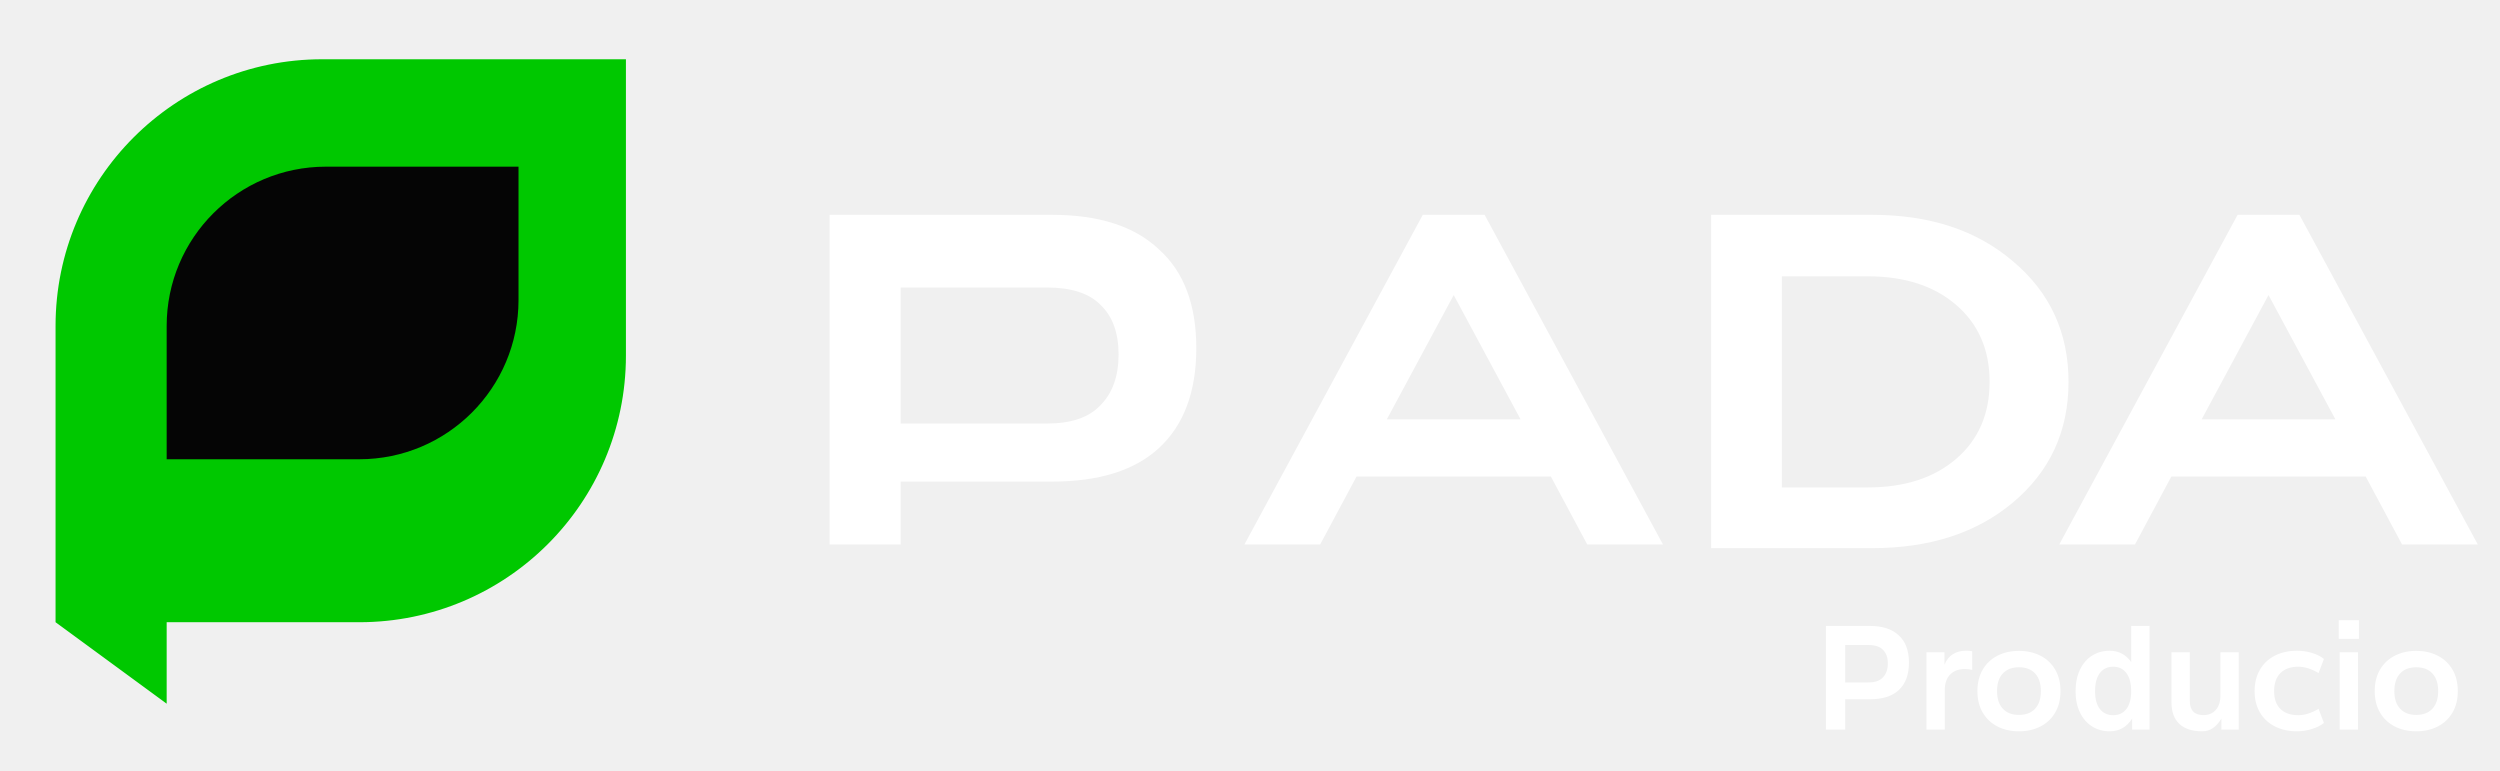
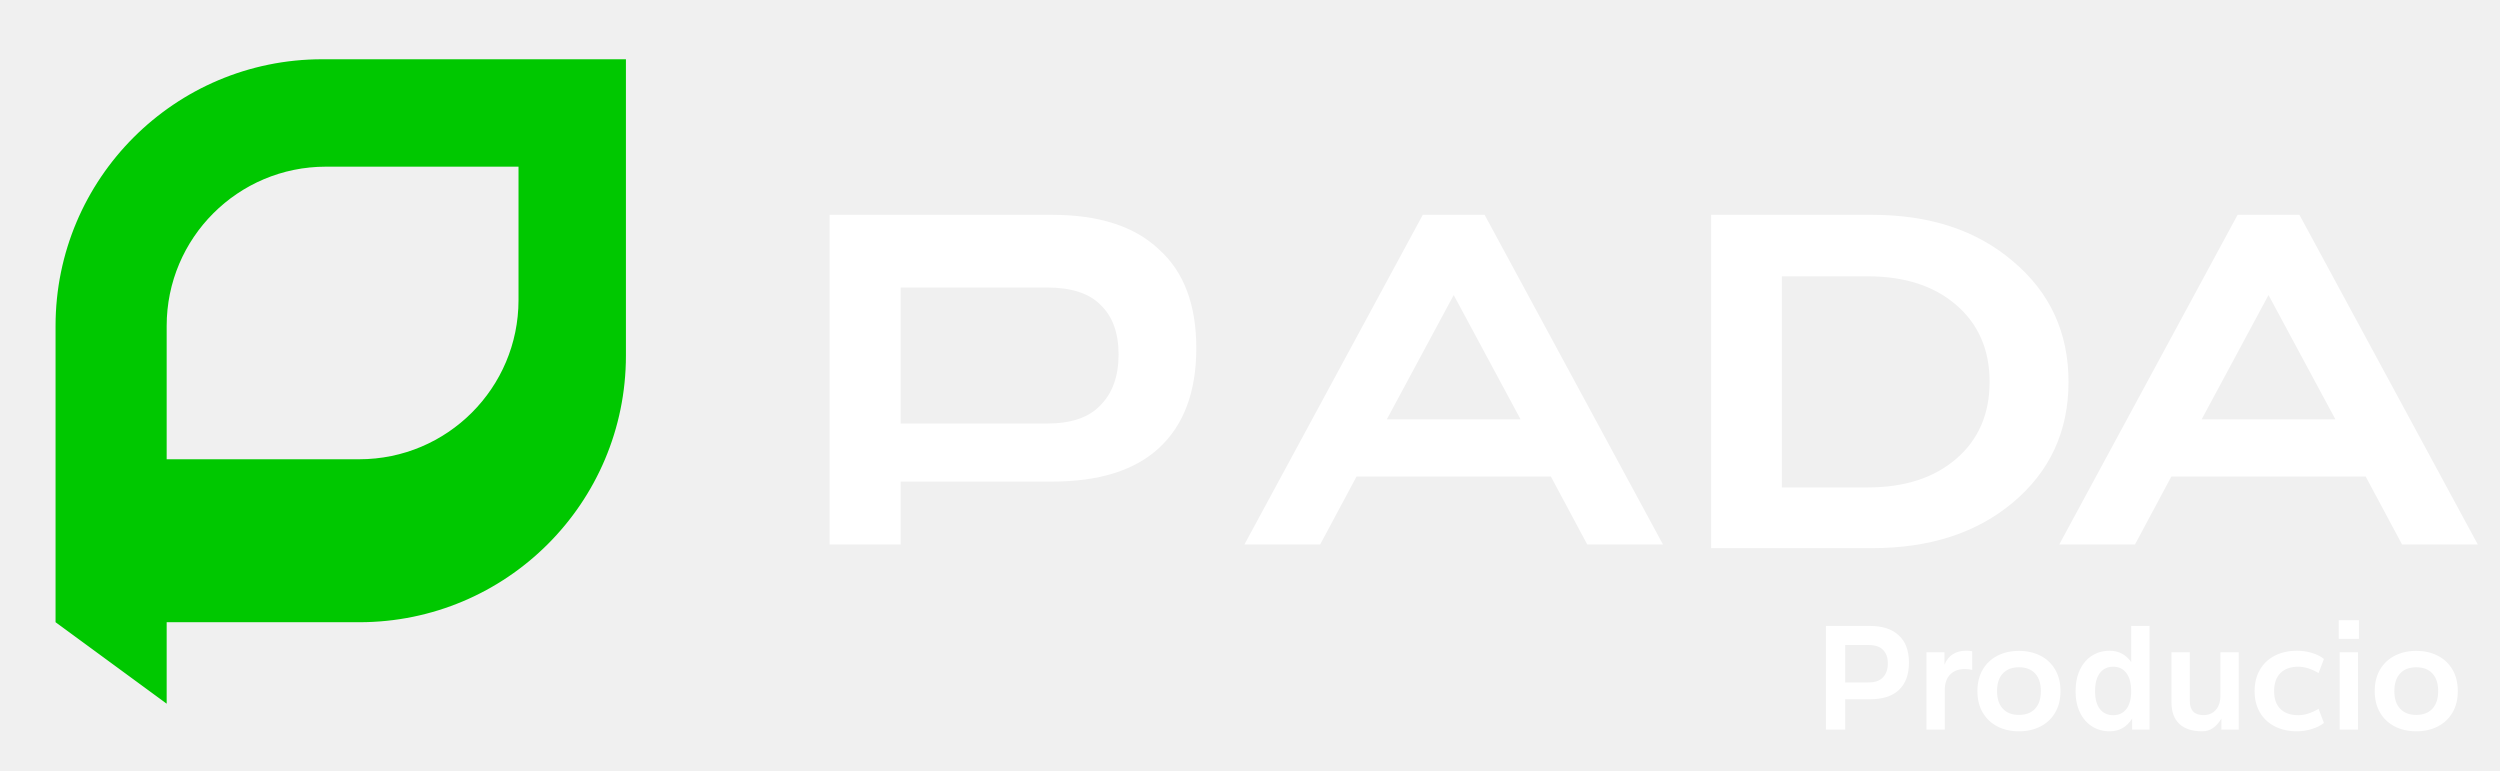
<svg xmlns="http://www.w3.org/2000/svg" width="675" height="208" viewBox="0 0 675 208" fill="none">
-   <path d="M15 168V88C15 48.236 47.236 16 87 16H169V96C169 135.765 136.765 168 97 168H45V190L15 168Z" fill="#00C800" />
-   <path d="M45 124V88C45 64.252 64.252 45 88 45H140V81C140 104.748 120.748 124 97 124H45Z" fill="#050505" />
+   <path fill-rule="evenodd" clip-rule="evenodd" d="M15 168V88C15 48.236 47.236 16 87 16H169V96C169 135.765 136.765 168 97 168H45V190L15 168ZM45 124V88C45 64.252 64.252 45 88 45H140V81C140 104.748 120.748 124 97 124H45Z" fill="#00C800" />
  <path d="M224 58H284C296.703 58 306.333 61.104 312.889 67.311C319.63 73.334 323 82.236 323 94.017C323 105.798 319.63 114.792 312.889 121C306.333 127.023 296.703 130.034 284 130.034H243.176V147H224V58ZM243.176 114.357H282.658C289.214 114.357 294.034 112.711 297.116 109.42C300.383 106.128 302.016 101.56 302.016 95.714C302.016 89.869 300.383 85.393 297.116 82.286C294.034 79.179 289.214 77.625 282.658 77.625H243.176V114.357Z" fill="white" />
  <path d="M384.155 58H400.845L449 147H428.551L418.732 128.661H366.268L356.449 147H336L384.155 58ZM410.551 113.214L392.5 79.667L374.449 113.214H410.551Z" fill="white" />
  <path d="M462 58H505.455C521.049 58 533.747 62.196 543.548 70.589C553.516 78.982 558.5 89.821 558.5 103.107C558.5 116.393 553.516 127.232 543.548 135.625C533.747 143.875 521.049 148 505.455 148H462V58ZM504.292 131.607C514.259 131.607 522.235 129.018 528.219 123.839C534.203 118.661 537.195 111.75 537.195 103.107C537.195 94.464 534.203 87.554 528.219 82.375C522.235 77.196 514.259 74.607 504.292 74.607H481.109V131.607H504.292Z" fill="white" />
  <path d="M604.155 58H620.845L669 147H648.551L638.732 128.661H586.268L576.449 147H556L604.155 58ZM630.551 113.214L612.5 79.667L594.449 113.214H630.551Z" fill="white" />
  <path d="M493 169H504.824C508.275 169 510.891 169.854 512.672 171.561C514.503 173.218 515.418 175.665 515.418 178.903C515.418 182.141 514.503 184.613 512.672 186.32C510.891 187.977 508.275 188.806 504.824 188.806H498.199V197H493V169ZM498.199 184.258H504.459C506.24 184.258 507.549 183.805 508.386 182.899C509.273 181.994 509.716 180.737 509.716 179.129C509.716 177.521 509.273 176.289 508.386 175.434C507.549 174.58 506.24 174.153 504.459 174.153H498.199V184.258Z" fill="white" />
  <path d="M520.146 176.109H525.01V179.468C526.052 176.947 528.015 175.687 530.899 175.687C531.494 175.687 532.026 175.737 532.497 175.837V180.864C531.754 180.714 531.085 180.638 530.49 180.638C528.833 180.638 527.519 181.129 526.548 182.112C525.577 183.094 525.091 184.492 525.091 186.305V197H520.146V176.109Z" fill="white" />
  <path d="M545.118 197.452C542.928 197.452 540.985 197.013 539.289 196.136C537.594 195.258 536.272 194.005 535.324 192.377C534.376 190.749 533.902 188.822 533.902 186.595C533.902 184.367 534.376 182.44 535.324 180.812C536.272 179.184 537.594 177.931 539.289 177.054C540.985 176.176 542.928 175.737 545.118 175.737C547.308 175.737 549.251 176.176 550.947 177.054C552.642 177.931 553.964 179.184 554.912 180.812C555.86 182.44 556.334 184.367 556.334 186.595C556.334 188.822 555.86 190.749 554.912 192.377C553.964 194.005 552.642 195.258 550.947 196.136C549.251 197.013 547.308 197.452 545.118 197.452ZM545.118 193.027C546.996 193.027 548.451 192.466 549.484 191.345C550.517 190.224 551.034 188.64 551.034 186.595C551.034 184.549 550.517 182.966 549.484 181.845C548.451 180.724 546.996 180.163 545.118 180.163C543.24 180.163 541.785 180.724 540.752 181.845C539.719 182.966 539.203 184.549 539.203 186.595C539.203 188.64 539.719 190.224 540.752 191.345C541.785 192.466 543.24 193.027 545.118 193.027Z" fill="white" />
  <path d="M569.616 197.452C567.841 197.452 566.257 197.013 564.866 196.136C563.474 195.258 562.383 194.005 561.592 192.377C560.801 190.749 560.405 188.835 560.405 186.633C560.405 184.405 560.801 182.466 561.592 180.812C562.383 179.159 563.474 177.893 564.866 177.016C566.257 176.138 567.841 175.699 569.616 175.699C572.031 175.699 573.967 176.714 575.423 178.746V169H580.369V197H575.678V194.018C574.223 196.307 572.202 197.452 569.616 197.452ZM570.56 193.102C572.083 193.102 573.272 192.54 574.129 191.419C574.986 190.298 575.415 188.696 575.415 186.614C575.415 184.506 574.986 182.879 574.129 181.731C573.272 180.584 572.083 180.01 570.56 180.01C569.037 180.01 567.835 180.584 566.952 181.731C566.095 182.879 565.667 184.506 565.667 186.614C565.667 188.696 566.095 190.298 566.952 191.419C567.835 192.54 569.037 193.102 570.56 193.102Z" fill="white" />
  <path d="M594.633 197.452C591.923 197.452 589.856 196.786 588.433 195.454C587.01 194.122 586.299 192.188 586.299 189.651V176.109H591.245V189.235C591.245 191.797 592.478 193.078 594.945 193.078C596.342 193.078 597.453 192.605 598.278 191.66C599.103 190.715 599.516 189.424 599.516 187.787V176.109H604.462V197H599.771V194.018C598.418 196.307 596.705 197.452 594.633 197.452Z" fill="white" />
  <path d="M620.188 197.452C617.946 197.452 615.959 197.013 614.225 196.136C612.491 195.258 611.145 194.005 610.184 192.377C609.224 190.749 608.744 188.835 608.744 186.633C608.744 184.405 609.224 182.466 610.184 180.812C611.145 179.159 612.491 177.893 614.225 177.016C615.959 176.138 617.946 175.699 620.188 175.699C621.592 175.699 622.95 175.9 624.263 176.302C625.576 176.704 626.641 177.243 627.459 177.919L626.013 181.731C624.094 180.584 622.263 180.01 620.518 180.01C618.472 180.01 616.869 180.584 615.71 181.731C614.575 182.879 614.008 184.506 614.008 186.614C614.008 188.696 614.575 190.298 615.71 191.419C616.869 192.54 618.472 193.102 620.518 193.102C622.263 193.102 624.094 192.528 626.013 191.381L627.459 195.193C626.641 195.869 625.576 196.408 624.263 196.81C622.95 197.238 621.592 197.452 620.188 197.452Z" fill="white" />
  <path d="M631.711 176.109H636.657V197H631.711V176.109ZM631.456 167.463H636.912V172.49H631.456V167.463Z" fill="white" />
  <path d="M652.39 197.452C650.2 197.452 648.257 197.013 646.561 196.136C644.866 195.258 643.544 194.005 642.596 192.377C641.648 190.749 641.174 188.822 641.174 186.595C641.174 184.367 641.648 182.44 642.596 180.812C643.544 179.184 644.866 177.931 646.561 177.054C648.257 176.176 650.2 175.737 652.39 175.737C654.58 175.737 656.523 176.176 658.219 177.054C659.914 177.931 661.236 179.184 662.184 180.812C663.132 182.44 663.606 184.367 663.606 186.595C663.606 188.822 663.132 190.749 662.184 192.377C661.236 194.005 659.914 195.258 658.219 196.136C656.523 197.013 654.58 197.452 652.39 197.452ZM652.39 193.027C654.268 193.027 655.723 192.466 656.756 191.345C657.789 190.224 658.306 188.64 658.306 186.595C658.306 184.549 657.789 182.966 656.756 181.845C655.723 180.724 654.268 180.163 652.39 180.163C650.512 180.163 649.057 180.724 648.024 181.845C646.991 182.966 646.475 184.549 646.475 186.595C646.475 188.64 646.991 190.224 648.024 191.345C649.057 192.466 650.512 193.027 652.39 193.027Z" fill="white" />
</svg>
